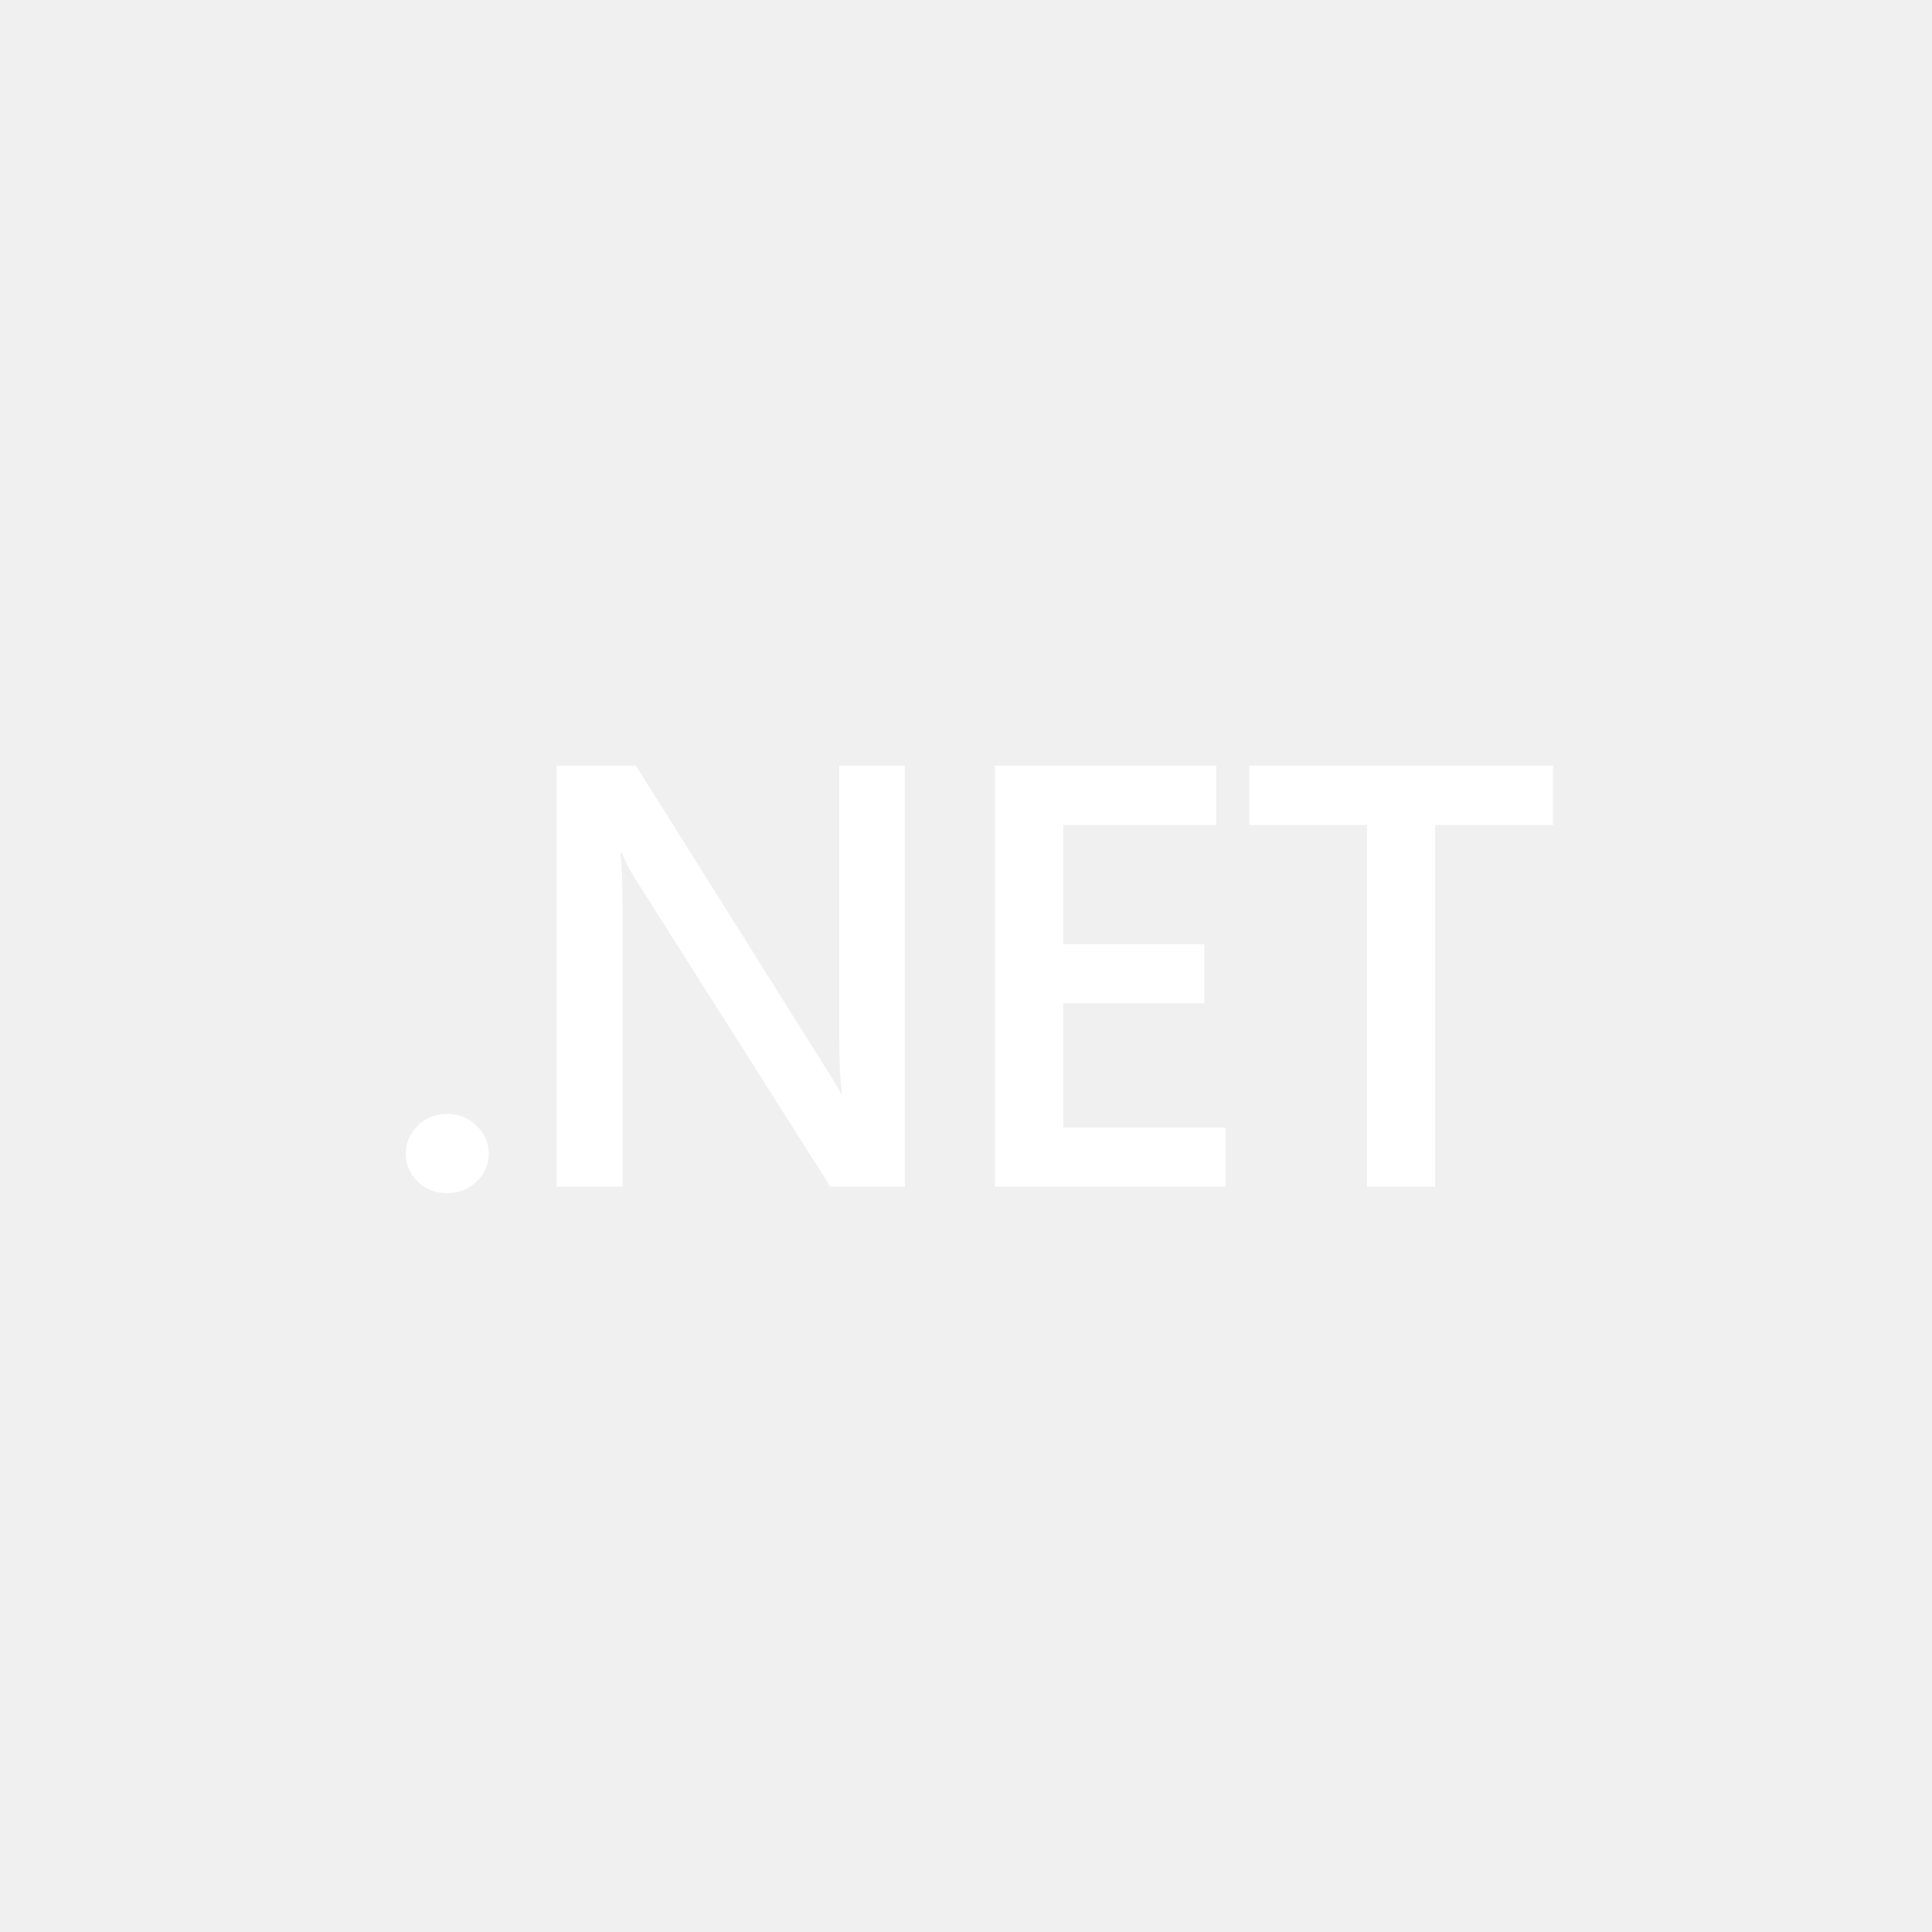
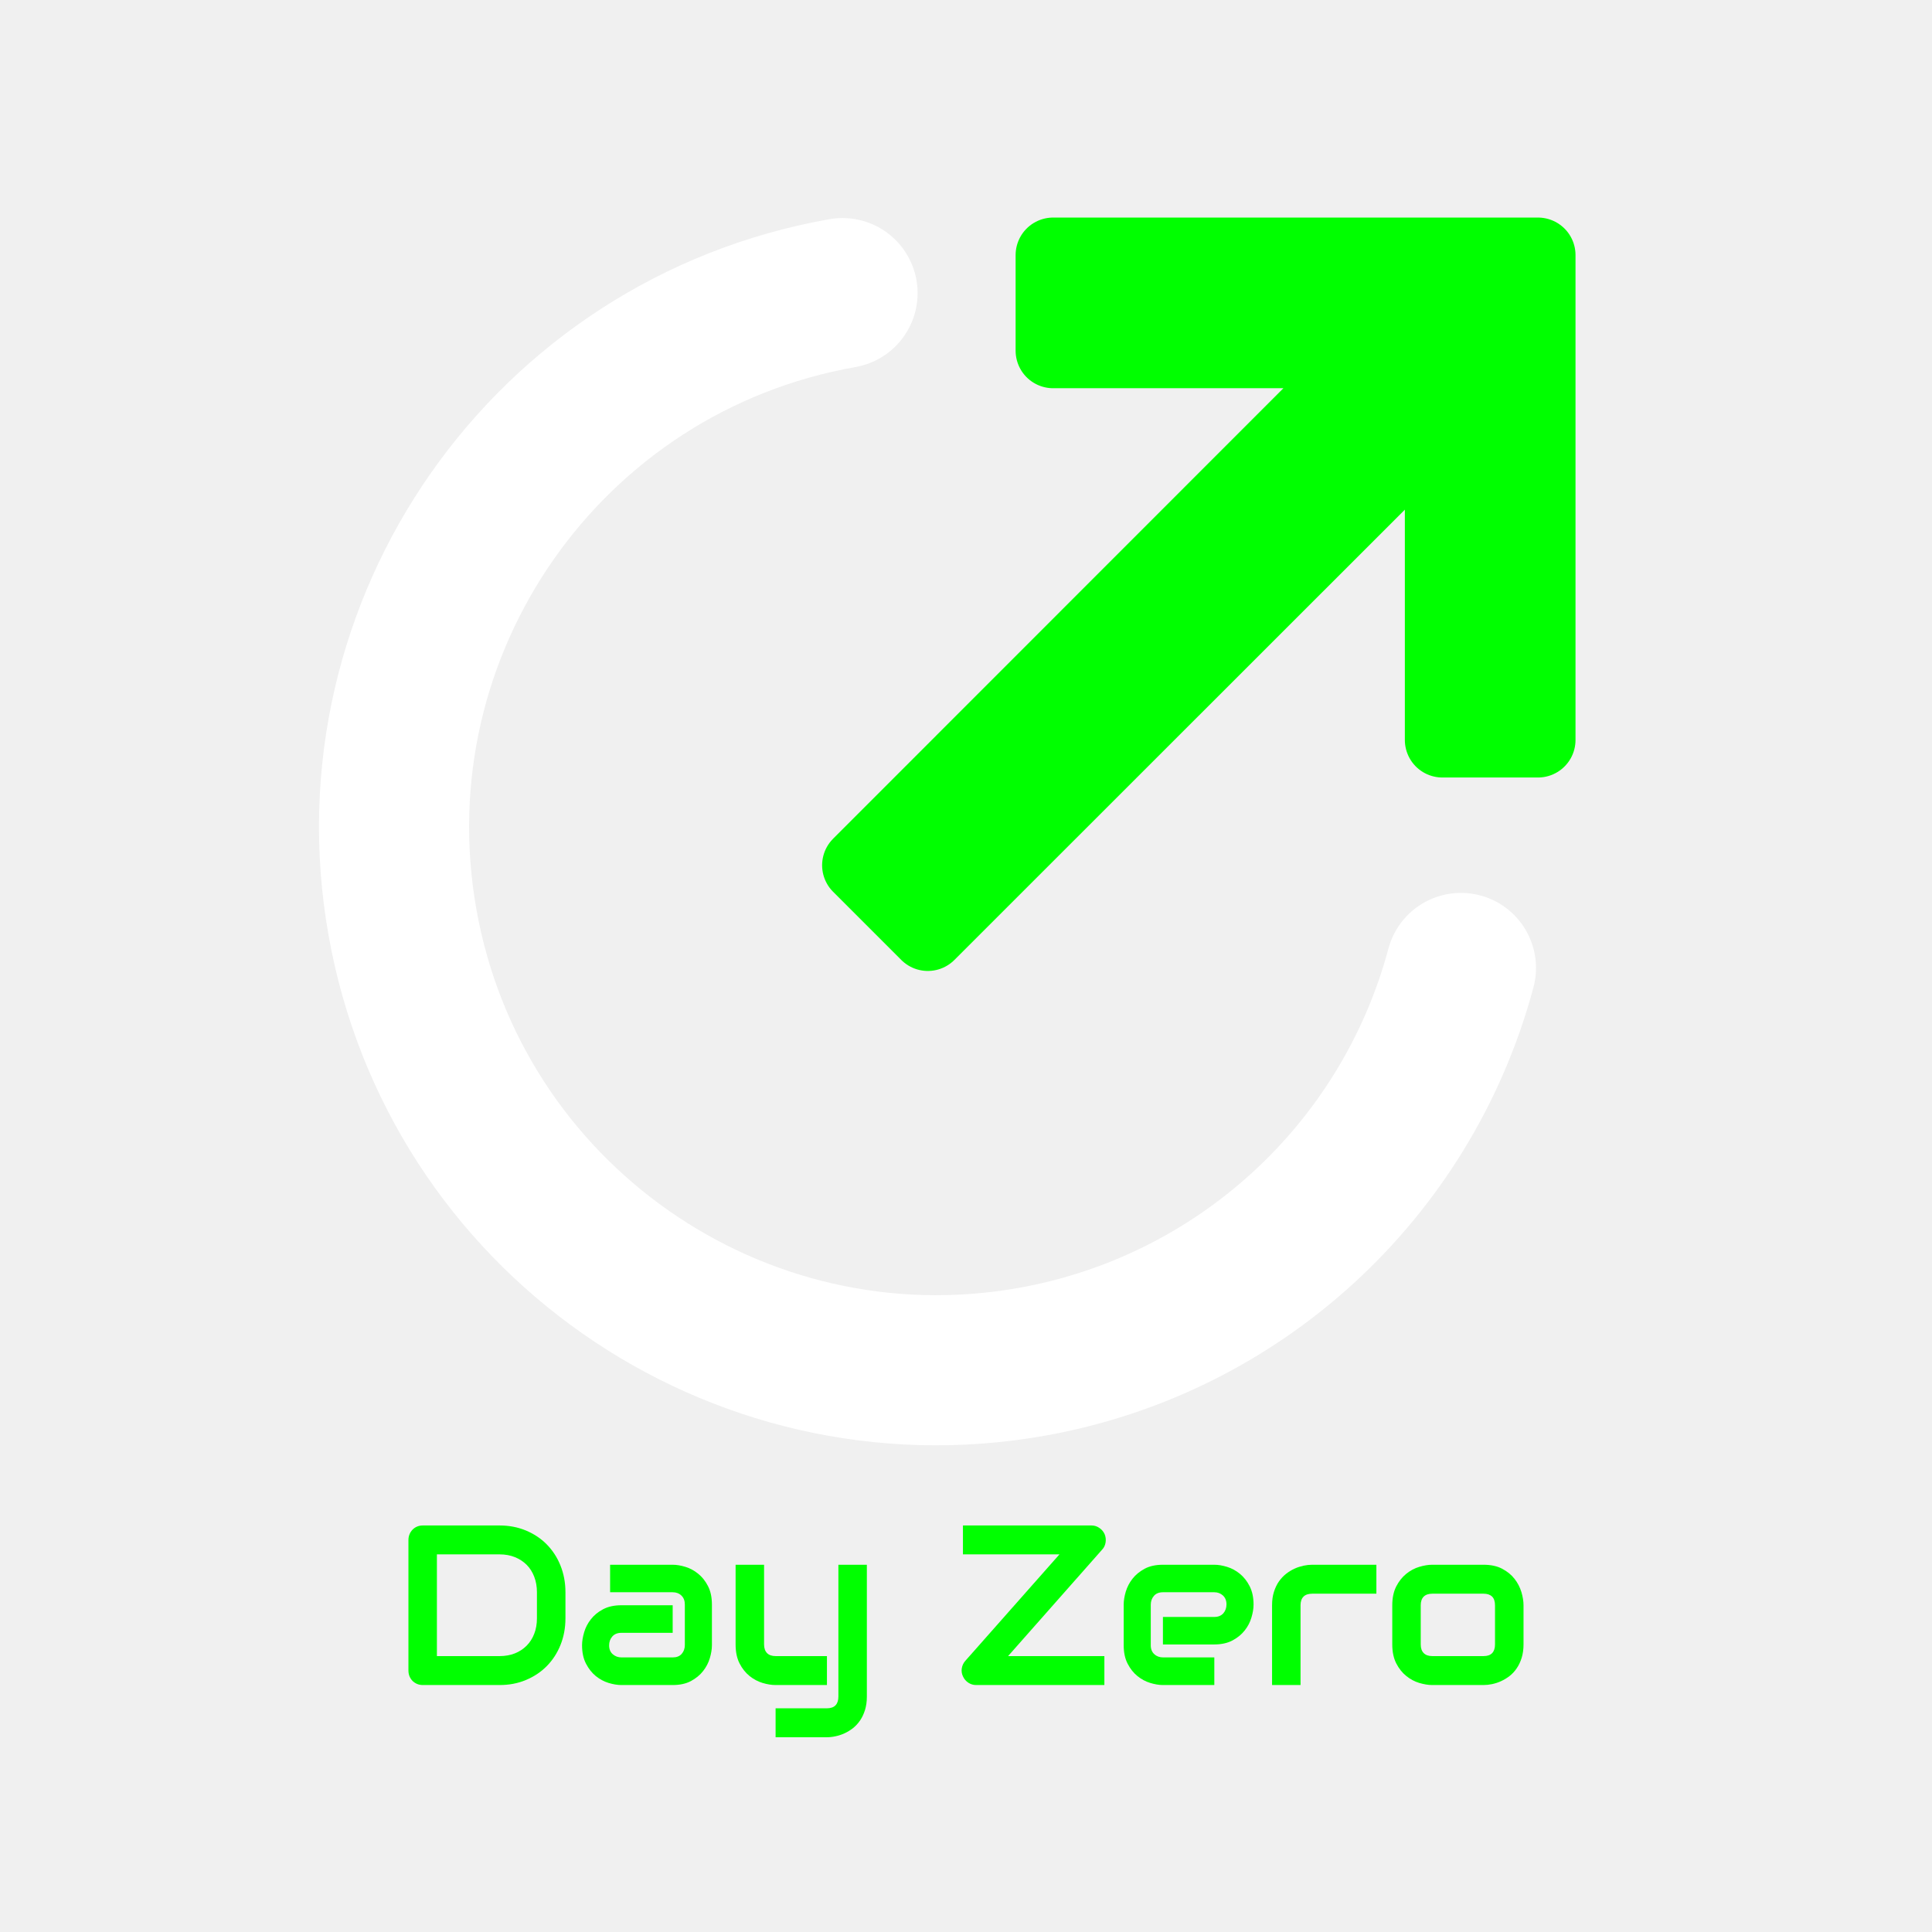
<svg xmlns="http://www.w3.org/2000/svg" width="456" height="456" viewBox="0 0 456 456" version="1.1" xml:space="preserve" style="fill-rule:evenodd;clip-rule:evenodd;stroke-linejoin:round;stroke-miterlimit:2;">
-   <path d="m 105.5,281.609 c -2.703,0 -5.001,-0.9 -6.893,-2.702 -1.892,-1.848 -2.838,-4.042 -2.838,-6.582 0,-2.587 0.946,-4.804 2.838,-6.652 1.892,-1.848 4.19,-2.772 6.893,-2.772 2.748,0 5.068,0.924 6.96,2.772 1.937,1.848 2.906,4.064 2.906,6.652 0,2.54 -0.968,4.734 -2.906,6.582 -1.892,1.802 -4.212,2.702 -6.96,2.702 z" style="fill:#ffffff;fill-rule:nonzero;stroke-width:0.838" />
-   <path d="M 213.561,280.084 H 195.99 L 149.7,207.054 c -1.171,-1.848 -2.14,-3.765 -2.906,-5.751 h -0.406 c 0.361,2.125 0.541,6.675 0.541,13.65 v 65.132 h -15.543 v -99.36 h 18.719 l 44.737,71.298 c 1.892,2.957 3.109,4.989 3.649,6.098 h 0.27 c -0.45,-2.632 -0.676,-7.09 -0.676,-13.373 v -64.023 h 15.476 z" style="fill:#ffffff;fill-rule:nonzero;stroke-width:0.838" />
-   <path d="m 289.251,280.084 h -54.401 v -99.36 h 52.238 v 13.997 h -36.154 v 28.131 h 33.316 v 13.927 h -33.316 v 29.378 h 38.316 z" style="fill:#ffffff;fill-rule:nonzero;stroke-width:0.838" />
-   <path d="M 366.565,194.721 H 338.722 v 85.363 h -16.084 v -85.363 h -27.775 v -13.997 h 71.701 z" style="fill:#ffffff;fill-rule:nonzero;stroke-width:0.838" />
+   <path fill="none" stroke="white" stroke-width="35.43" stroke-linecap="round" stroke-miterlimit="22.926" d="M344.82 228.46c-12.89,48.08 -52.46,84.34 -101.48,92.99 -69.66,12.28 -136.09,-34.24 -148.37,-103.9 -12.28,-69.66 34.23,-136.09 103.89,-148.37" />
+   <polygon fill="lime" fill-rule="nonzero" stroke="lime" stroke-width="17.72" stroke-linecap="round" stroke-linejoin="round" stroke-miterlimit="7.661" points="202.9,204.22 324.3,82.77 248.57,82.77 248.57,60.21 363,60.21 363,174.65 340.44,174.65 340.44,98.91 218.99,220.31 " />
+   <path fill="lime" fill-rule="nonzero" d="M133.46 381.95c0,2.3 -0.4,4.4 -1.18,6.33 -0.78,1.93 -1.87,3.59 -3.25,4.98 -1.37,1.39 -3.02,2.48 -4.92,3.27 -1.89,0.79 -3.95,1.18 -6.17,1.18l-18.16 0c-0.48,0 -0.93,-0.09 -1.34,-0.26 -0.42,-0.18 -0.77,-0.42 -1.08,-0.72 -0.3,-0.31 -0.54,-0.68 -0.71,-1.09 -0.17,-0.42 -0.25,-0.88 -0.25,-1.37l0 -30.78c0,-0.47 0.08,-0.92 0.25,-1.34 0.17,-0.42 0.41,-0.79 0.71,-1.1 0.31,-0.32 0.66,-0.56 1.08,-0.74 0.41,-0.17 0.86,-0.26 1.34,-0.26l18.16 0c2.22,0 4.28,0.4 6.17,1.18 1.9,0.79 3.55,1.88 4.92,3.27 1.38,1.4 2.47,3.05 3.25,4.99 0.78,1.94 1.18,4.04 1.18,6.32l0 6.14zm-6.73 -6.14c0,-1.33 -0.21,-2.55 -0.64,-3.66 -0.42,-1.1 -1.01,-2.04 -1.79,-2.82 -0.78,-0.77 -1.7,-1.38 -2.78,-1.81 -1.08,-0.43 -2.28,-0.65 -3.58,-0.65l-14.82 0 0 24.01 14.82 0c1.3,0 2.5,-0.22 3.58,-0.64 1.08,-0.43 2,-1.04 2.78,-1.82 0.78,-0.78 1.37,-1.71 1.79,-2.8 0.43,-1.1 0.64,-2.31 0.64,-3.67l0 -6.14z" />
+   <path id="_1" fill="lime" fill-rule="nonzero" d="M168.03 388.31c0,0.95 -0.17,1.96 -0.49,3.05 -0.33,1.11 -0.86,2.12 -1.59,3.05 -0.73,0.94 -1.69,1.72 -2.87,2.36 -1.18,0.63 -2.61,0.94 -4.31,0.94l-12.13 0c-0.92,0 -1.93,-0.17 -3.01,-0.5 -1.07,-0.33 -2.08,-0.87 -3,-1.61 -0.92,-0.75 -1.69,-1.72 -2.31,-2.92 -0.63,-1.2 -0.94,-2.65 -0.94,-4.37 0,-0.94 0.17,-1.97 0.5,-3.08 0.32,-1.1 0.85,-2.11 1.59,-3.05 0.73,-0.94 1.69,-1.73 2.86,-2.35 1.19,-0.63 2.63,-0.95 4.31,-0.95l12.13 0 0 6.51 -12.13 0c-0.91,0 -1.61,0.29 -2.12,0.86 -0.5,0.57 -0.75,1.27 -0.75,2.11 0,0.9 0.29,1.59 0.87,2.09 0.58,0.5 1.26,0.74 2.06,0.74l12.07 0c0.92,0 1.63,-0.27 2.12,-0.83 0.5,-0.56 0.75,-1.26 0.75,-2.11l0 -9.53c0,-0.89 -0.26,-1.6 -0.81,-2.13 -0.54,-0.52 -1.23,-0.78 -2.06,-0.78l-14.77 0 0 -6.49 14.77 0c0.94,0 1.93,0.17 3.01,0.5 1.09,0.33 2.08,0.87 3,1.62 0.93,0.74 1.7,1.71 2.32,2.91 0.62,1.2 0.93,2.65 0.93,4.37l0 9.59z" />
+   <path id="_2" fill="lime" fill-rule="nonzero" d="M204.6 400.45c0,1.17 -0.15,2.22 -0.44,3.16 -0.29,0.93 -0.68,1.76 -1.16,2.46 -0.49,0.71 -1.05,1.32 -1.68,1.82 -0.64,0.5 -1.31,0.9 -2,1.22 -0.71,0.32 -1.41,0.55 -2.11,0.69 -0.71,0.16 -1.38,0.23 -2.03,0.23l-12.12 0 0 -6.83 12.12 0c0.9,0 1.58,-0.24 2.03,-0.71 0.45,-0.48 0.67,-1.16 0.67,-2.04l0 -31.13 6.72 0 0 31.13zm-9.42 -2.74l-12.12 0c-0.97,0 -2,-0.17 -3.09,-0.5 -1.1,-0.33 -2.12,-0.88 -3.07,-1.64 -0.94,-0.76 -1.73,-1.75 -2.35,-2.97 -0.62,-1.22 -0.93,-2.71 -0.93,-4.47l0 -18.81 6.72 0 0 18.81c0,0.89 0.24,1.57 0.7,2.04 0.46,0.48 1.16,0.71 2.07,0.71l12.07 0 0 6.83z" />
+   <path id="_3" fill="lime" fill-rule="nonzero" d="M260.72 362.1c0.25,0.61 0.33,1.25 0.23,1.93 -0.1,0.67 -0.37,1.25 -0.82,1.72l-22.2 25.13 22.73 0 0 6.83 -30.3 0c-0.66,0 -1.26,-0.19 -1.83,-0.56 -0.55,-0.38 -0.98,-0.87 -1.25,-1.49 -0.29,-0.61 -0.38,-1.25 -0.27,-1.91 0.11,-0.67 0.39,-1.25 0.82,-1.74l22.23 -25.14 -22.78 0 0 -6.82 30.37 0c0.65,0 1.26,0.19 1.81,0.57 0.57,0.37 0.98,0.87 1.26,1.48z" />
+   <path id="_4" fill="lime" fill-rule="nonzero" d="M295.87 378.72c0,0.95 -0.17,1.97 -0.5,3.06 -0.32,1.1 -0.85,2.11 -1.59,3.05 -0.73,0.93 -1.69,1.72 -2.87,2.35 -1.18,0.63 -2.62,0.95 -4.3,0.95l-12.13 0 0 -6.49 12.13 0c0.91,0 1.61,-0.29 2.12,-0.85 0.5,-0.58 0.75,-1.28 0.75,-2.12 0,-0.9 -0.29,-1.59 -0.84,-2.1 -0.57,-0.51 -1.24,-0.76 -2.03,-0.76l-12.13 0c-0.92,0 -1.63,0.28 -2.12,0.85 -0.5,0.57 -0.75,1.28 -0.75,2.12l0 9.53c0,0.91 0.27,1.62 0.84,2.12 0.55,0.51 1.25,0.76 2.08,0.76l12.08 0 0 6.52 -12.13 0c-0.94,0 -1.93,-0.17 -3.01,-0.5 -1.09,-0.33 -2.08,-0.87 -3,-1.61 -0.93,-0.75 -1.7,-1.72 -2.32,-2.92 -0.62,-1.2 -0.93,-2.65 -0.93,-4.37l0 -9.59c0,-0.95 0.17,-1.96 0.49,-3.05 0.33,-1.1 0.86,-2.12 1.59,-3.05 0.73,-0.94 1.69,-1.72 2.87,-2.36 1.18,-0.63 2.61,-0.94 4.31,-0.94l12.13 0c0.92,0 1.93,0.17 3.01,0.5 1.08,0.33 2.08,0.87 3,1.62 0.92,0.74 1.69,1.71 2.31,2.91 0.62,1.2 0.94,2.65 0.94,4.37z" />
+   <path id="_5" fill="lime" fill-rule="nonzero" d="M324.86 376.15l-15.13 0c-0.91,0 -1.61,0.23 -2.07,0.69 -0.47,0.47 -0.7,1.15 -0.7,2.04l0 18.83 -6.72 0 0 -18.83c0,-1.17 0.14,-2.23 0.44,-3.15 0.29,-0.93 0.68,-1.75 1.17,-2.46 0.5,-0.7 1.06,-1.31 1.7,-1.81 0.63,-0.5 1.3,-0.9 2,-1.22 0.7,-0.32 1.41,-0.54 2.12,-0.7 0.71,-0.15 1.39,-0.22 2,-0.22l15.19 0 0 6.83z" />
+   <path id="_6" fill="lime" fill-rule="nonzero" d="M359.59 388.13c0,1.16 -0.15,2.22 -0.44,3.16 -0.29,0.94 -0.68,1.76 -1.17,2.47 -0.48,0.71 -1.04,1.32 -1.67,1.81 -0.65,0.5 -1.31,0.9 -2.01,1.22 -0.69,0.32 -1.41,0.55 -2.12,0.7 -0.72,0.15 -1.39,0.22 -2.03,0.22l-12.13 0c-0.93,0 -1.94,-0.17 -3.05,-0.5 -1.1,-0.33 -2.12,-0.88 -3.06,-1.64 -0.95,-0.76 -1.73,-1.75 -2.36,-2.97 -0.62,-1.22 -0.94,-2.71 -0.94,-4.47l0 -9.25c0,-1.75 0.32,-3.23 0.94,-4.45 0.63,-1.22 1.41,-2.2 2.36,-2.97 0.94,-0.76 1.96,-1.31 3.06,-1.64 1.11,-0.33 2.12,-0.5 3.05,-0.5l12.13 0c1.73,0 3.19,0.31 4.39,0.94 1.21,0.64 2.19,1.43 2.93,2.39 0.74,0.95 1.28,1.99 1.62,3.11 0.33,1.12 0.5,2.16 0.5,3.12l0 9.25zm-6.73 -9.2c0,-0.94 -0.22,-1.64 -0.69,-2.1 -0.47,-0.45 -1.14,-0.68 -2.02,-0.68l-12.08 0c-0.89,0 -1.57,0.23 -2.04,0.69 -0.47,0.47 -0.7,1.15 -0.7,2.04l0 9.25c0,0.89 0.23,1.57 0.7,2.04 0.47,0.48 1.15,0.71 2.04,0.71l12.08 0c0.91,0 1.59,-0.23 2.04,-0.71 0.45,-0.47 0.67,-1.15 0.67,-2.04l0 -9.2z" />
</svg>
